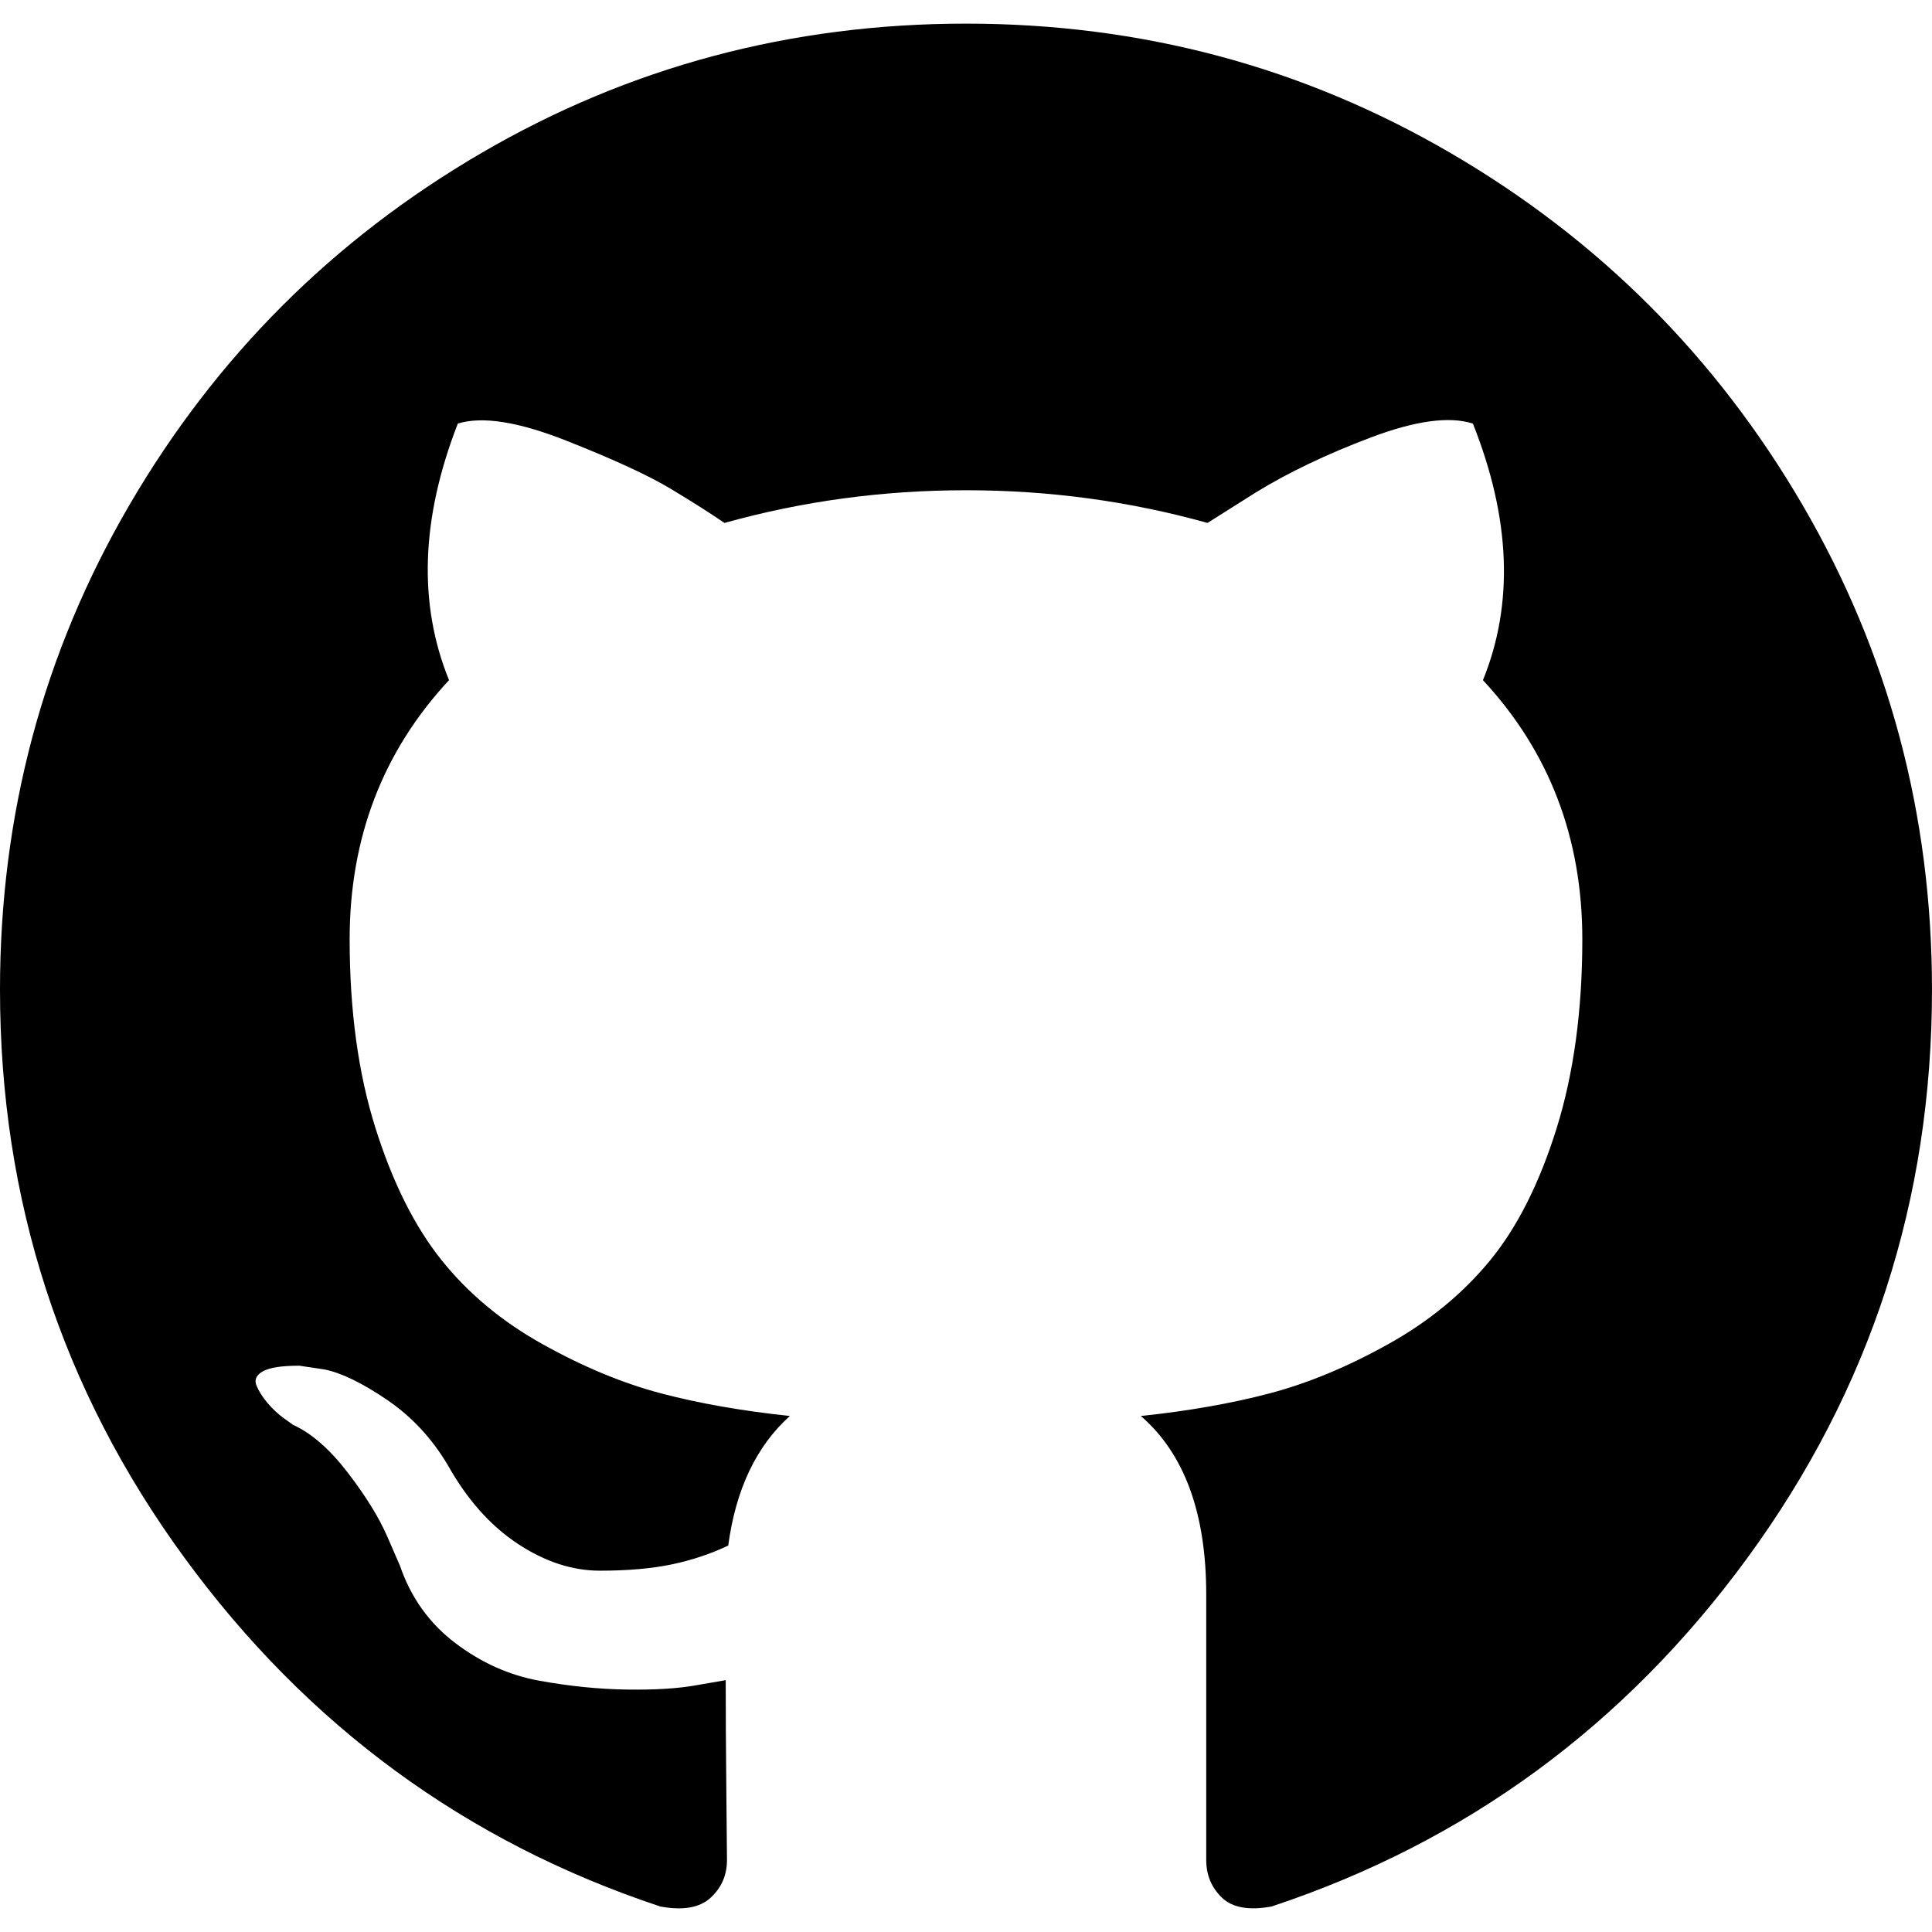
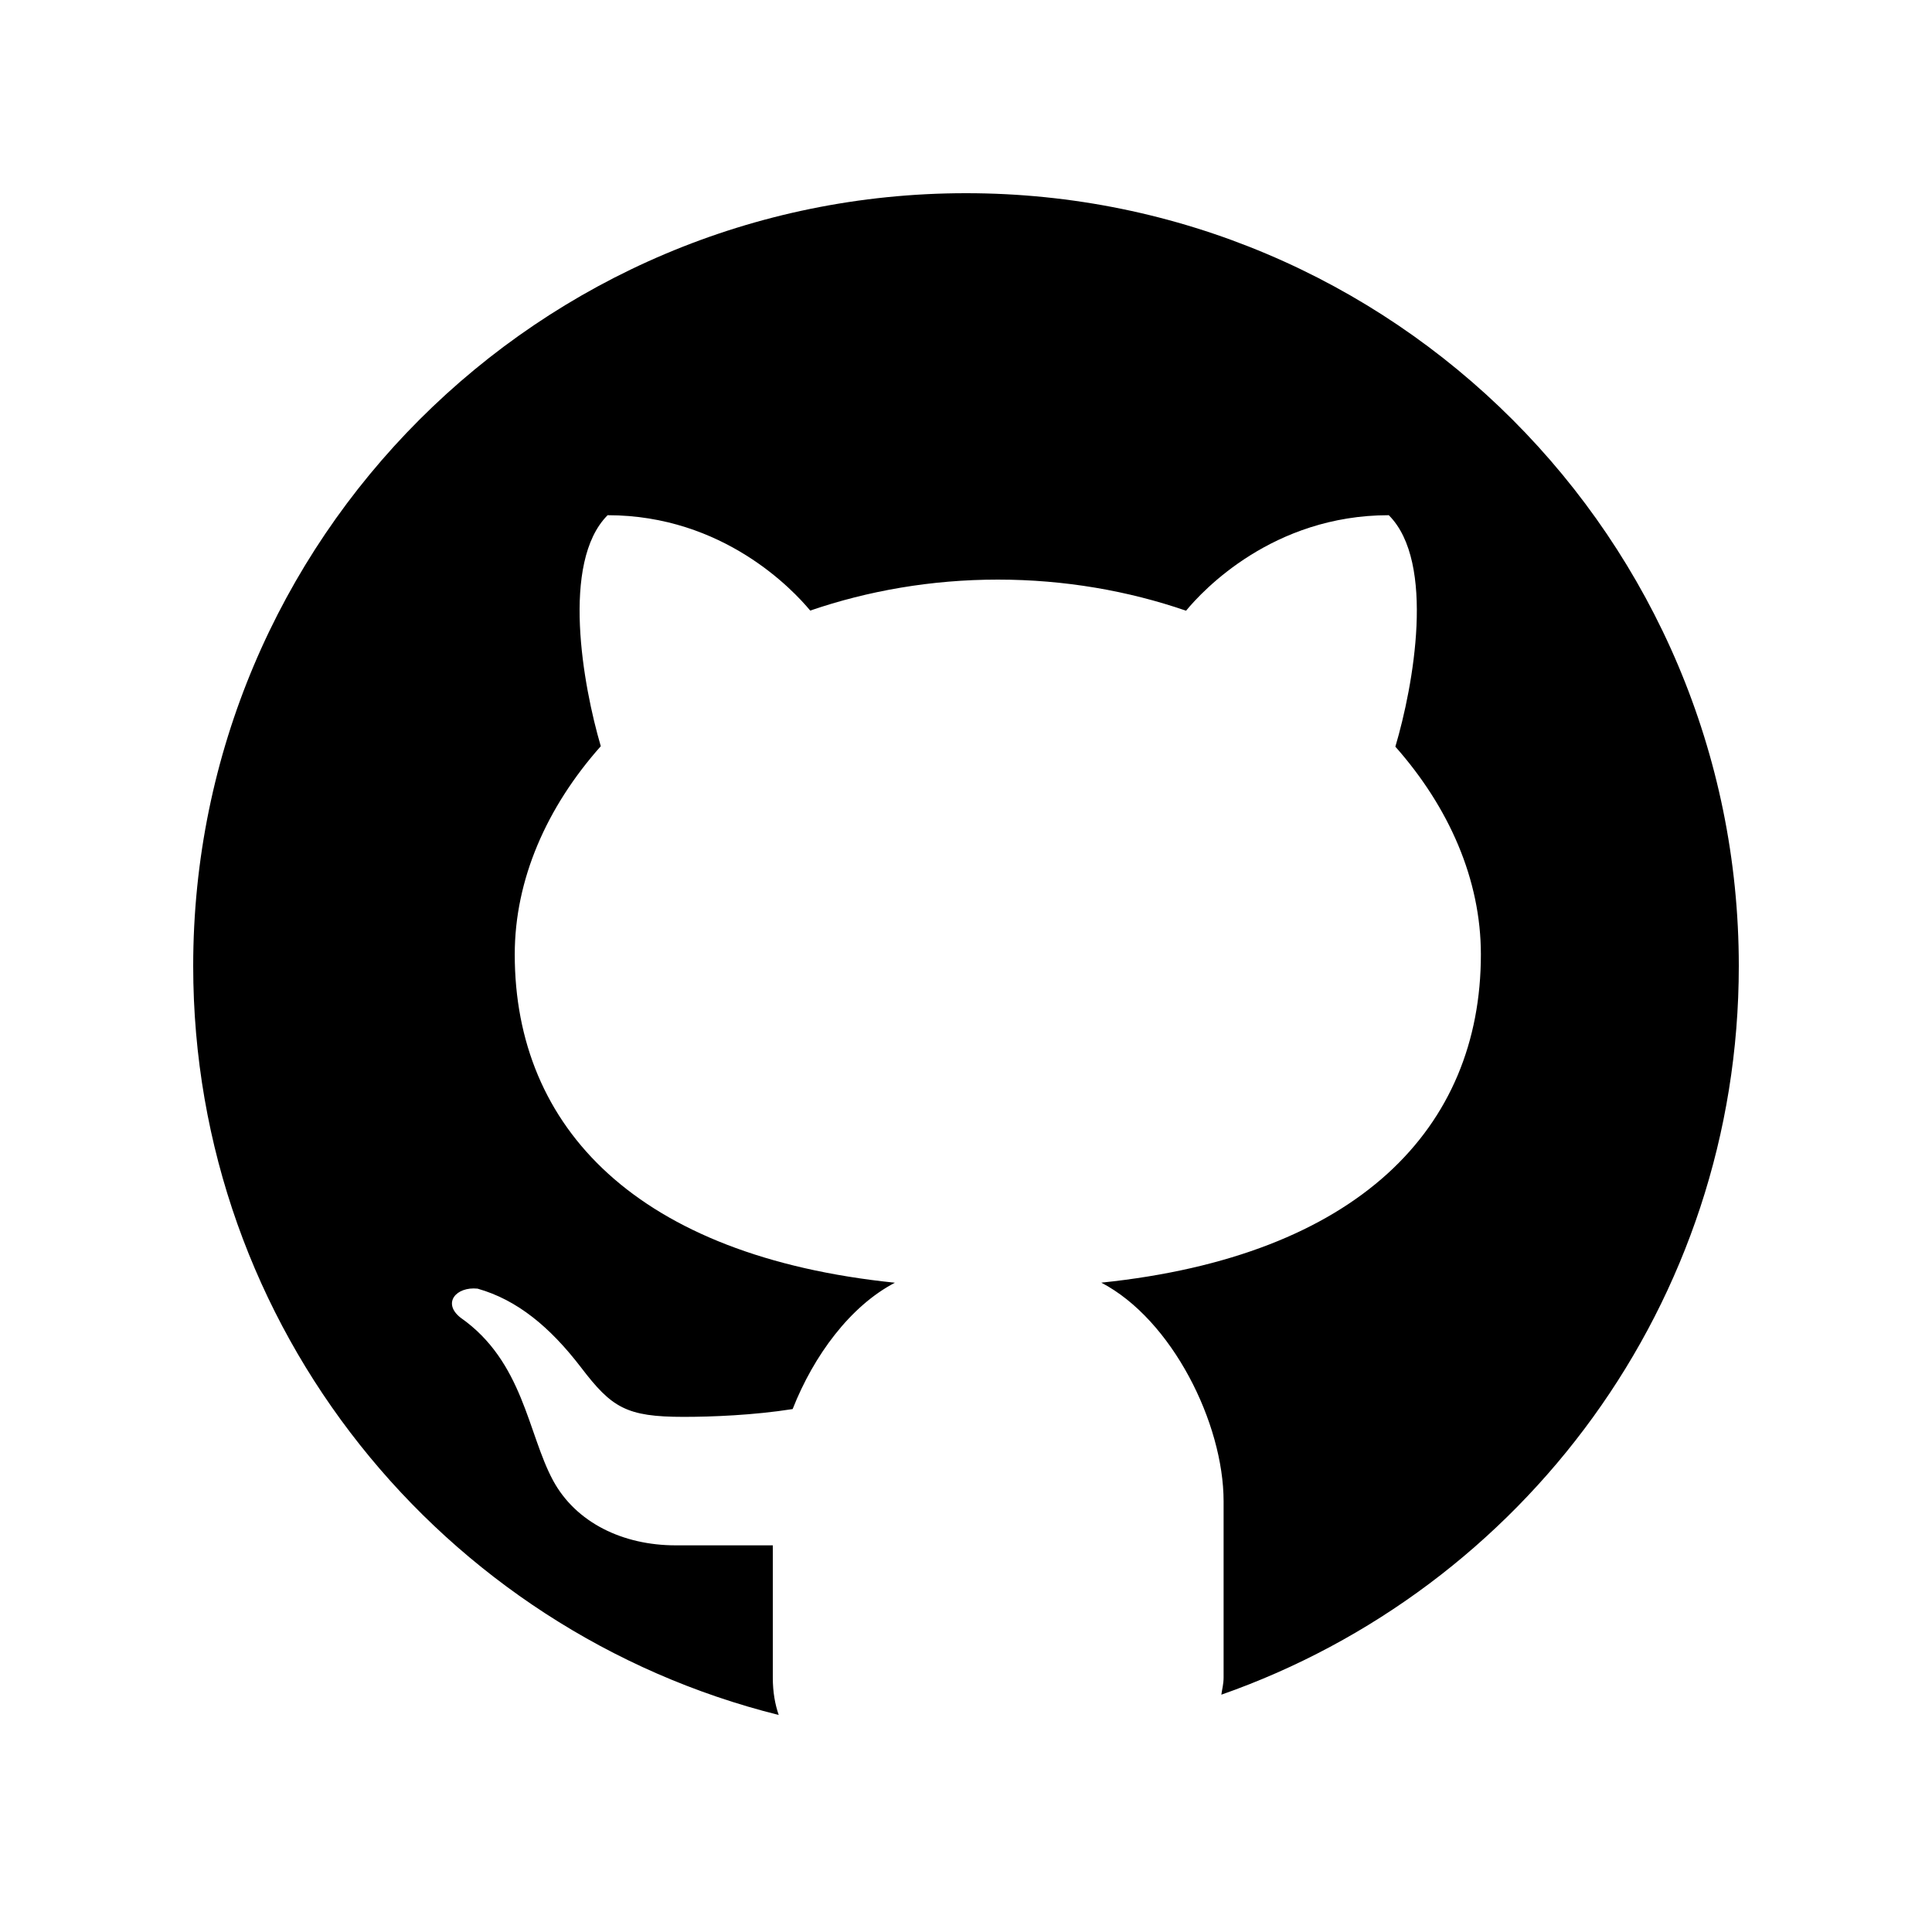
- <svg xmlns="http://www.w3.org/2000/svg" version="1.1" id="Capa_1" x="0px" y="0px" width="438.549px" height="438.549px" viewBox="0 0 438.549 438.549" style="enable-background:new 0 0 438.549 438.549;" xml:space="preserve">
-   <g>
-     <path d="M409.132,114.573c-19.608-33.596-46.205-60.194-79.798-79.8C295.736,15.166,259.057,5.365,219.271,5.365   c-39.781,0-76.472,9.804-110.063,29.408c-33.596,19.605-60.192,46.204-79.8,79.8C9.803,148.168,0,184.854,0,224.63   c0,47.78,13.94,90.745,41.827,128.906c27.884,38.164,63.906,64.572,108.063,79.227c5.14,0.954,8.945,0.283,11.419-1.996   c2.475-2.282,3.711-5.14,3.711-8.562c0-0.571-0.049-5.708-0.144-15.417c-0.098-9.709-0.144-18.179-0.144-25.406l-6.567,1.136   c-4.187,0.767-9.469,1.092-15.846,1c-6.374-0.089-12.991-0.757-19.842-1.999c-6.854-1.231-13.229-4.086-19.13-8.559   c-5.898-4.473-10.085-10.328-12.56-17.556l-2.855-6.57c-1.903-4.374-4.899-9.233-8.992-14.559   c-4.093-5.331-8.232-8.945-12.419-10.848l-1.999-1.431c-1.332-0.951-2.568-2.098-3.711-3.429c-1.142-1.331-1.997-2.663-2.568-3.997   c-0.572-1.335-0.098-2.43,1.427-3.289c1.525-0.859,4.281-1.276,8.28-1.276l5.708,0.853c3.807,0.763,8.516,3.042,14.133,6.851   c5.614,3.806,10.229,8.754,13.846,14.842c4.38,7.806,9.657,13.754,15.846,17.847c6.184,4.093,12.419,6.136,18.699,6.136   c6.28,0,11.704-0.476,16.274-1.423c4.565-0.952,8.848-2.383,12.847-4.285c1.713-12.758,6.377-22.559,13.988-29.41   c-10.848-1.14-20.601-2.857-29.264-5.14c-8.658-2.286-17.605-5.996-26.835-11.14c-9.235-5.137-16.896-11.516-22.985-19.126   c-6.09-7.614-11.088-17.61-14.987-29.979c-3.901-12.374-5.852-26.648-5.852-42.826c0-23.035,7.52-42.637,22.557-58.817   c-7.044-17.318-6.379-36.732,1.997-58.24c5.52-1.715,13.706-0.428,24.554,3.853c10.85,4.283,18.794,7.952,23.84,10.994   c5.046,3.041,9.089,5.618,12.135,7.708c17.705-4.947,35.976-7.421,54.818-7.421s37.117,2.474,54.823,7.421l10.849-6.849   c7.419-4.57,16.18-8.758,26.262-12.565c10.088-3.805,17.802-4.853,23.134-3.138c8.562,21.509,9.325,40.922,2.279,58.24   c15.036,16.18,22.559,35.787,22.559,58.817c0,16.178-1.958,30.497-5.853,42.966c-3.9,12.471-8.941,22.457-15.125,29.979   c-6.191,7.521-13.901,13.85-23.131,18.986c-9.232,5.14-18.182,8.85-26.84,11.136c-8.662,2.286-18.415,4.004-29.263,5.146   c9.894,8.562,14.842,22.077,14.842,40.539v60.237c0,3.422,1.19,6.279,3.572,8.562c2.379,2.279,6.136,2.95,11.276,1.995   c44.163-14.653,80.185-41.062,108.068-79.226c27.88-38.161,41.825-81.126,41.825-128.906   C438.536,184.851,428.728,148.168,409.132,114.573z" />
-   </g>
-   <div id="divScriptsUsed" style="display: none" />
+ <svg xmlns="http://www.w3.org/2000/svg" fill="#000000" viewBox="0 0 30 30" width="480px" height="480px">
+   <path d="M15,3C8.373,3,3,8.373,3,15c0,5.623,3.872,10.328,9.092,11.63C12.036,26.468,12,26.28,12,26.047v-2.051 c-0.487,0-1.303,0-1.508,0c-0.821,0-1.551-0.353-1.905-1.009c-0.393-0.729-0.461-1.844-1.435-2.526 c-0.289-0.227-0.069-0.486,0.264-0.451c0.615,0.174,1.125,0.596,1.605,1.222c0.478,0.627,0.703,0.769,1.596,0.769 c0.433,0,1.081-0.025,1.691-0.121c0.328-0.833,0.895-1.6,1.588-1.962c-3.996-0.411-5.903-2.399-5.903-5.098 c0-1.162,0.495-2.286,1.336-3.233C9.053,10.647,8.706,8.73,9.435,8c1.798,0,2.885,1.166,3.146,1.481C13.477,9.174,14.461,9,15.495,9 c1.036,0,2.024,0.174,2.922,0.483C18.675,9.17,19.763,8,21.565,8c0.732,0.731,0.381,2.656,0.102,3.594 c0.836,0.945,1.328,2.066,1.328,3.226c0,2.697-1.904,4.684-5.894,5.097C18.199,20.49,19,22.1,19,23.313v2.734 c0,0.104-0.023,0.179-0.035,0.268C23.641,24.676,27,20.236,27,15C27,8.373,21.627,3,15,3z" />
</svg>
